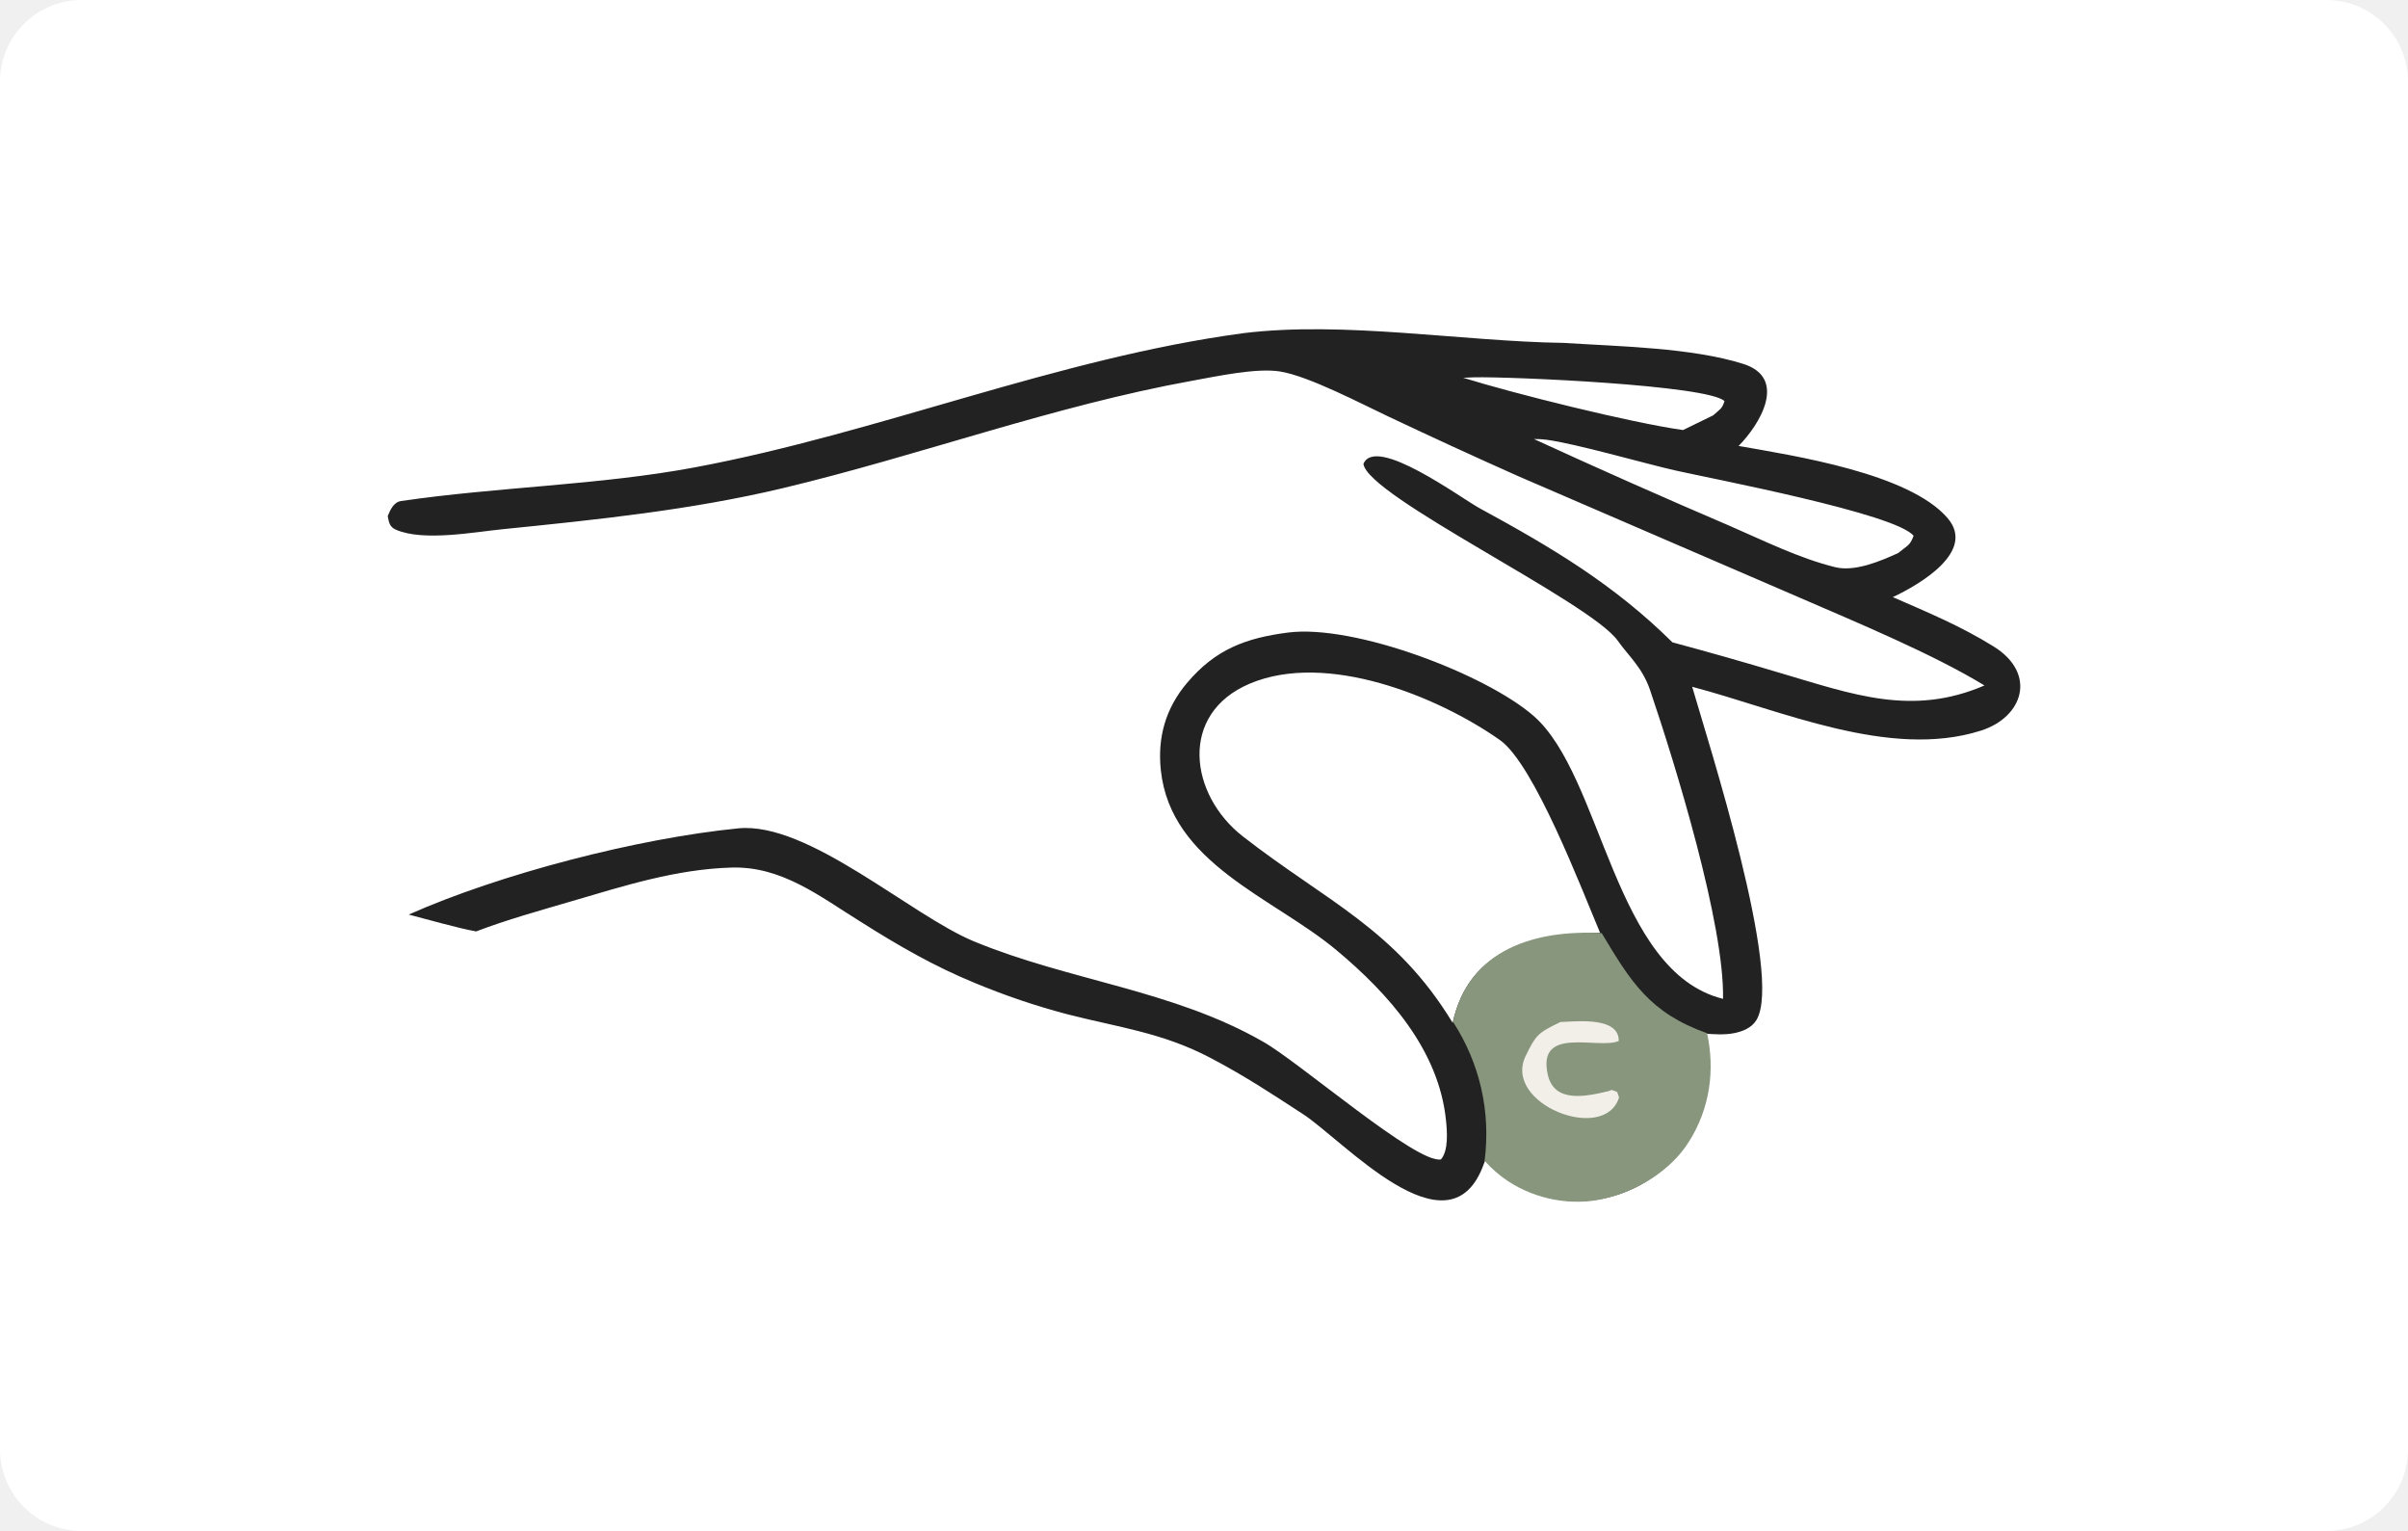
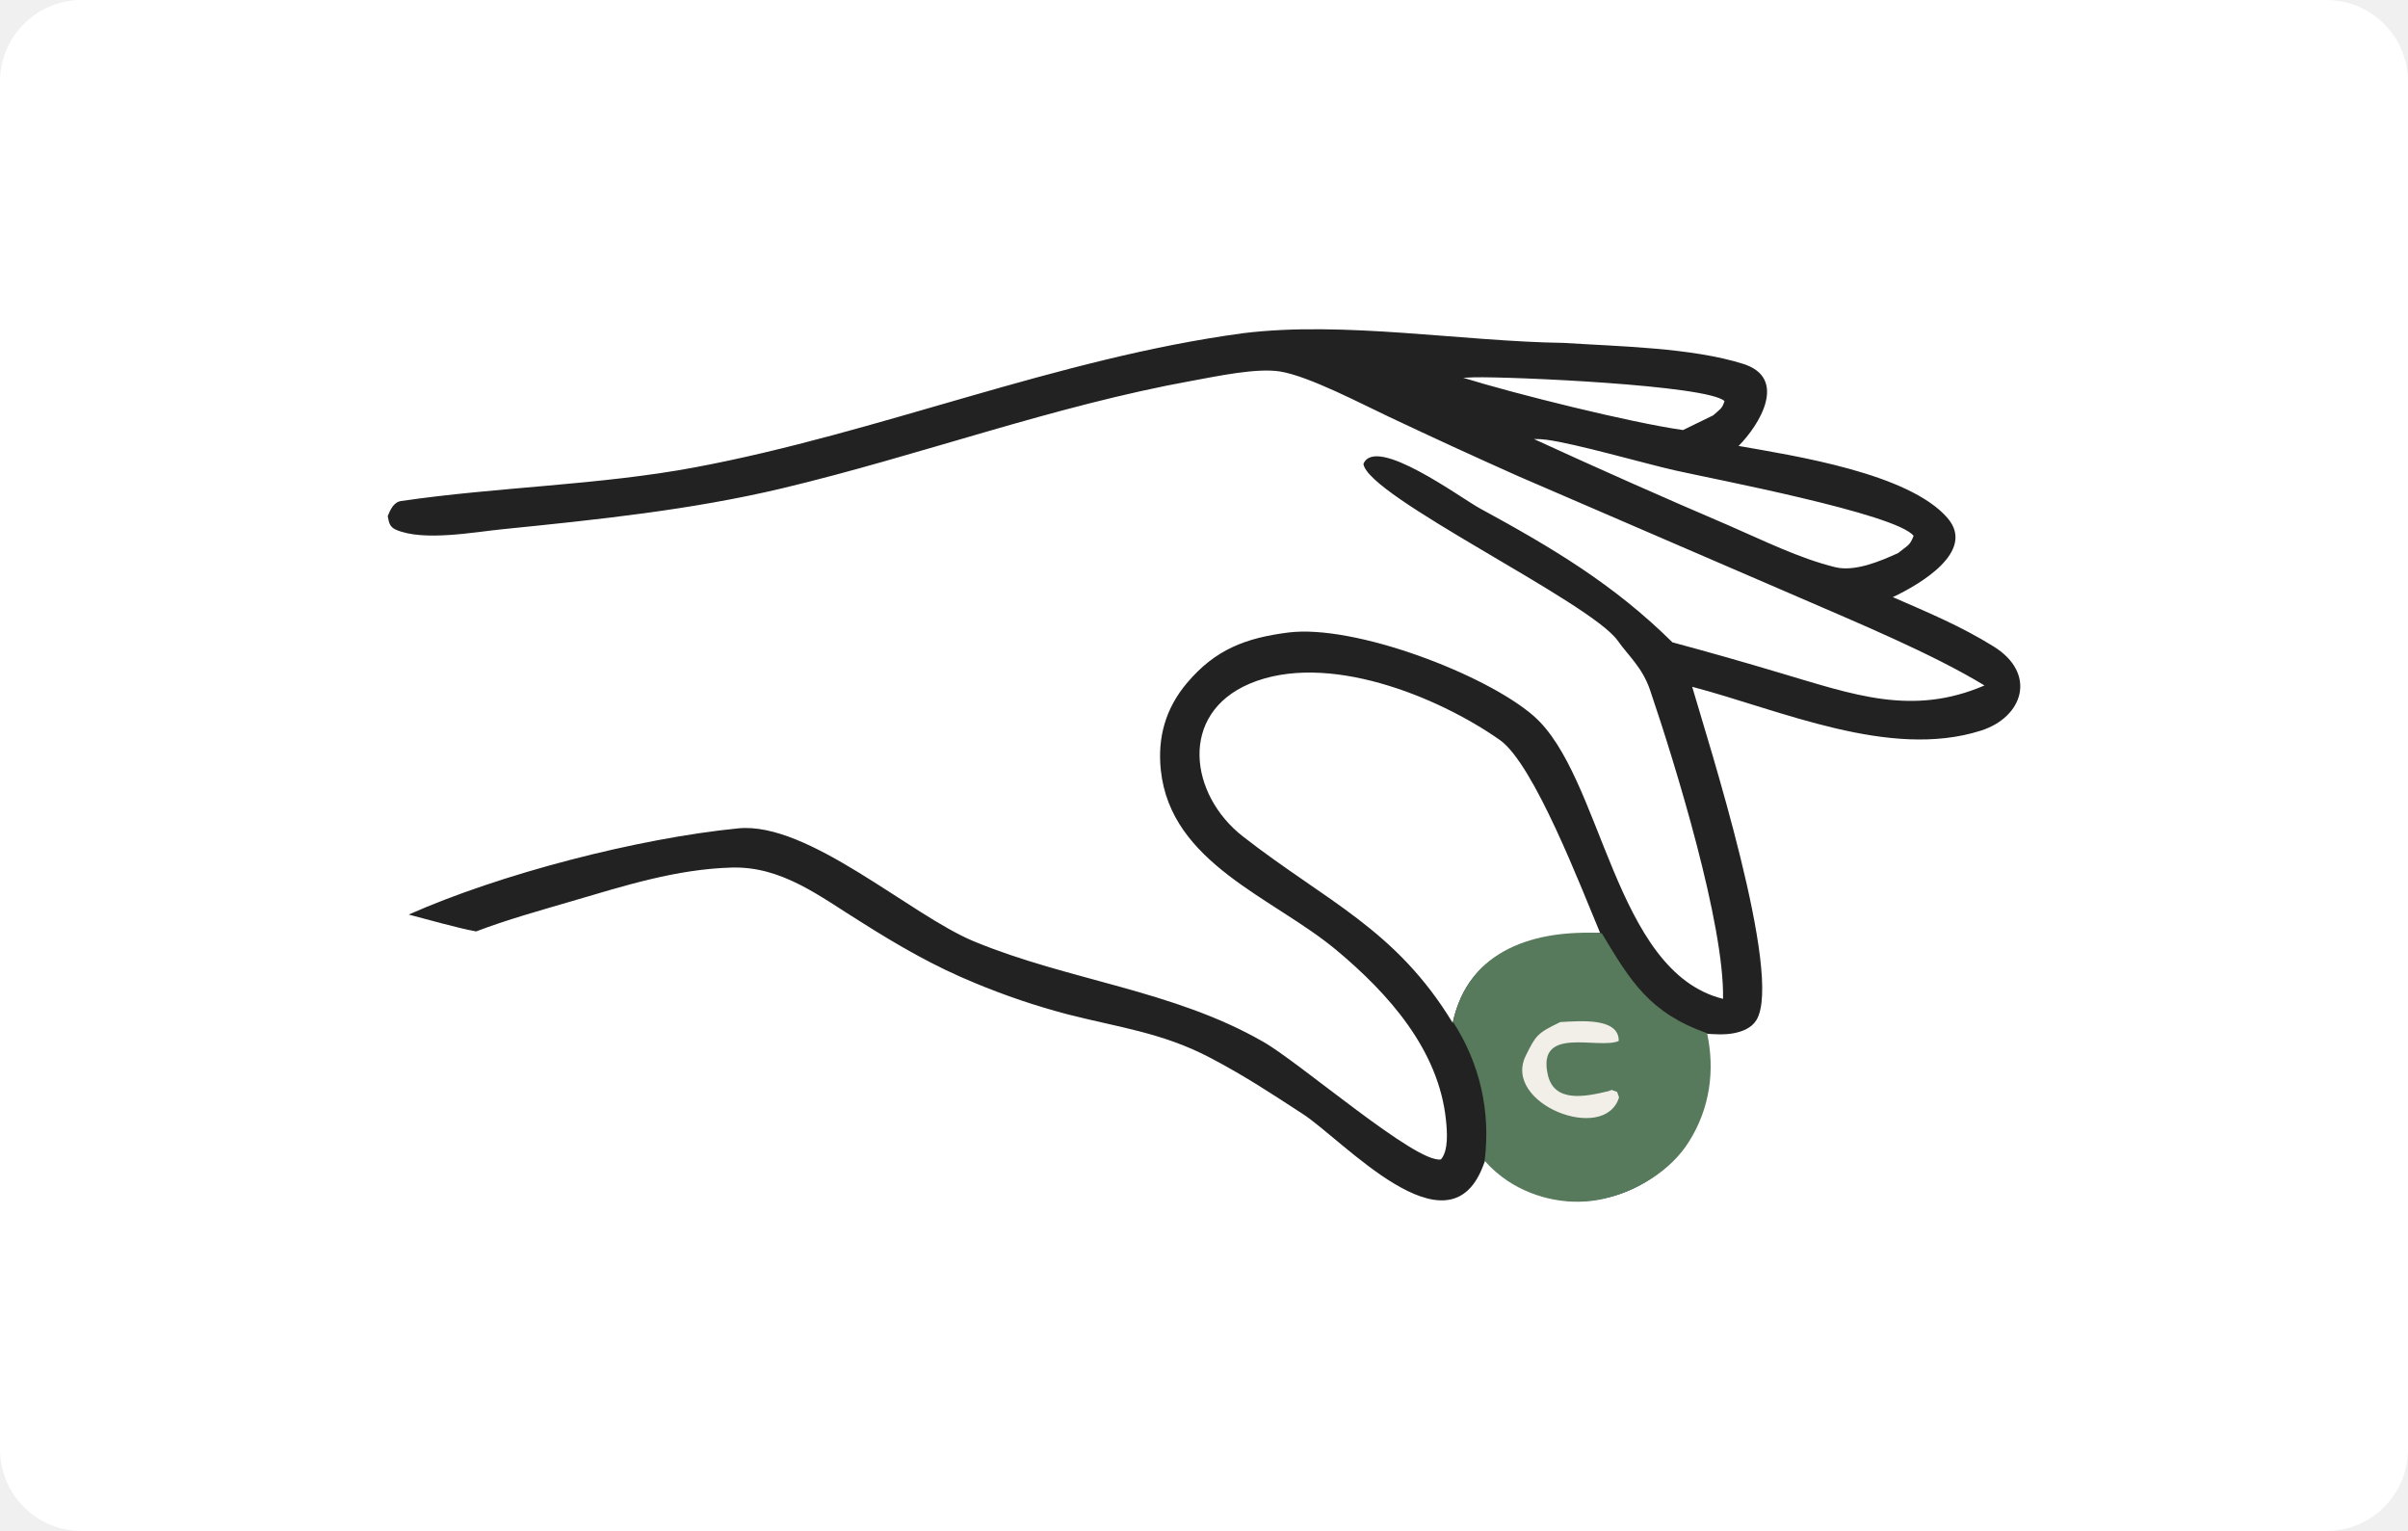
<svg xmlns="http://www.w3.org/2000/svg" width="236" height="150" viewBox="0 0 236 150" fill="none">
  <style>
  .bg { fill: #FFFFFF; }
  .ink { fill: #222222; }
  @media (prefers-color-scheme: dark) {
    .bg { fill: #161716; }
    .ink { fill: #FFFFFF; }
  }
</style>
  <rect class="bg" width="236" height="150" rx="8" />
  <path class="ink" d="M194.492 67.159C189.428 64.074 181.972 60.983 176.452 58.587L148.829 46.668C144.565 44.769 140.323 42.821 136.103 40.825C133.515 39.611 128.292 36.856 125.46 36.398C123.15 36.025 119.265 36.867 116.863 37.301C103.223 39.766 90.135 44.63 76.683 47.837C67.734 49.97 58.417 50.926 49.285 51.848C46.531 52.117 41.517 53.076 38.812 51.903C38.143 51.613 38.124 51.144 38 50.571C38.227 49.994 38.573 49.197 39.297 49.091C48.726 47.704 58.723 47.545 68.112 45.788C86.21 42.4 103.563 35.102 121.852 32.644C131.71 31.429 143.302 33.456 153.229 33.595C158.663 33.944 165.811 34.06 170.848 35.653C175.237 37.041 172.473 41.605 170.394 43.691C175.869 44.658 187.111 46.371 190.881 50.767C193.681 54.033 188.147 57.266 185.508 58.503C189.007 60.03 192.168 61.339 195.394 63.343C199.653 65.99 198.306 70.263 194.133 71.587C185.176 74.429 174.471 69.551 165.845 67.289C167.384 72.617 174.798 95.612 172.139 99.944C171.664 100.717 170.776 101.066 169.925 101.23C169.001 101.408 168.035 101.335 167.101 101.272C167.909 105.002 167.557 108.346 165.485 111.623C163.665 114.546 160.749 116.616 157.389 117.369C154.132 118.119 150.711 117.506 147.916 115.674C147.05 115.104 146.263 114.425 145.573 113.652C145.481 113.904 145.385 114.154 145.285 114.403C141.814 123.052 131.671 111.744 127.713 109.164C124.551 107.104 121.982 105.406 118.621 103.642C113.896 101.16 109.631 100.666 104.564 99.362C101.496 98.553 98.487 97.535 95.558 96.315C91.532 94.667 88.004 92.621 84.377 90.327C80.376 87.852 76.648 84.857 71.696 85.001C66.249 85.159 61.21 86.78 56.03 88.297C53.033 89.175 49.58 90.138 46.666 91.257C44.844 90.932 41.931 90.087 40.057 89.605C49.04 85.615 62.495 82.134 72.356 81.159C79.213 80.481 89.216 89.656 95.465 92.237C104.788 96.09 114.954 96.992 123.775 102.054C127.328 104.045 138.875 114.089 141.23 113.59C141.966 112.715 141.832 110.905 141.72 109.791C141.027 102.869 136.074 97.338 130.961 93.075C124.789 87.929 114.729 84.617 113.767 75.442C113.433 72.248 114.235 69.409 116.321 66.93C119.107 63.622 122.088 62.511 126.223 61.976C132.75 61.134 145.635 66.076 150.297 70.137C157.086 76.052 158.127 95.205 168.869 97.864C169.015 90.589 164.208 74.931 161.719 67.615C160.962 65.389 159.584 64.242 158.552 62.778C155.866 58.964 134.023 48.646 133.626 45.449C134.807 42.6 143.169 48.792 145.017 49.798C152.114 53.66 158.141 57.232 163.912 62.935C167.48 63.893 171.034 64.903 174.573 65.966C181.593 68.035 187.406 70.21 194.492 67.159ZM156.826 91.407C155.027 87.155 150.354 74.859 146.995 72.501C140.88 68.209 129.997 63.794 122.471 66.987C115.498 69.946 116.572 77.865 121.805 81.946C129.965 88.309 136.78 91.008 142.371 100.212C143.976 92.93 150.27 91.451 156.826 91.407ZM186.038 54.181C186.979 53.404 187.168 53.493 187.545 52.5C185.84 50.322 167.727 46.897 164.133 46.08C161.092 45.388 154.385 43.449 151.543 43.082C151.142 43.03 150.737 43.007 150.333 43.014C156.655 45.917 163.016 48.737 169.413 51.474C172.737 52.914 176.359 54.716 179.87 55.572C181.786 56.04 184.3 54.981 186.038 54.181ZM164.949 42.134L167.9 40.697C168.567 40.082 168.764 40.093 169.012 39.298C167.383 37.733 148.066 36.888 144.469 36.968C144.115 36.977 143.761 36.993 143.407 37.014C148.413 38.57 159.829 41.415 164.949 42.134Z" />
-   <path d="M156.978 91.426C159.84 96.209 161.691 99.242 167.307 101.235C168.092 104.892 167.572 108.593 165.56 111.806C163.793 114.672 160.447 116.712 157.184 117.45C154.022 118.185 150.493 117.51 147.778 115.713C146.938 115.155 146.173 114.488 145.503 113.731C146.116 108.898 145.032 104.176 142.404 100.116C143.964 92.975 150.51 91.068 156.978 91.426Z" fill="#87967C" />
+   <path d="M156.978 91.426C159.84 96.209 161.691 99.242 167.307 101.235C168.092 104.892 167.572 108.593 165.56 111.806C163.793 114.672 160.447 116.712 157.184 117.45C154.022 118.185 150.493 117.51 147.778 115.713C146.938 115.155 146.173 114.488 145.503 113.731C146.116 108.898 145.032 104.176 142.404 100.116C143.964 92.975 150.51 91.068 156.978 91.426Z" fill="#567A5B" />
  <path d="M152.927 100.137C154.762 100.047 158.683 99.646 158.647 101.992C156.636 102.856 150.606 100.446 151.693 105.291C152.322 108.097 155.395 107.44 157.646 106.906L157.954 106.785L158.486 106.977L158.679 107.516C157.271 112.098 147.209 108.132 149.535 103.437C150.514 101.46 150.645 101.222 152.927 100.137Z" fill="#F2EFE9" />
</svg>
